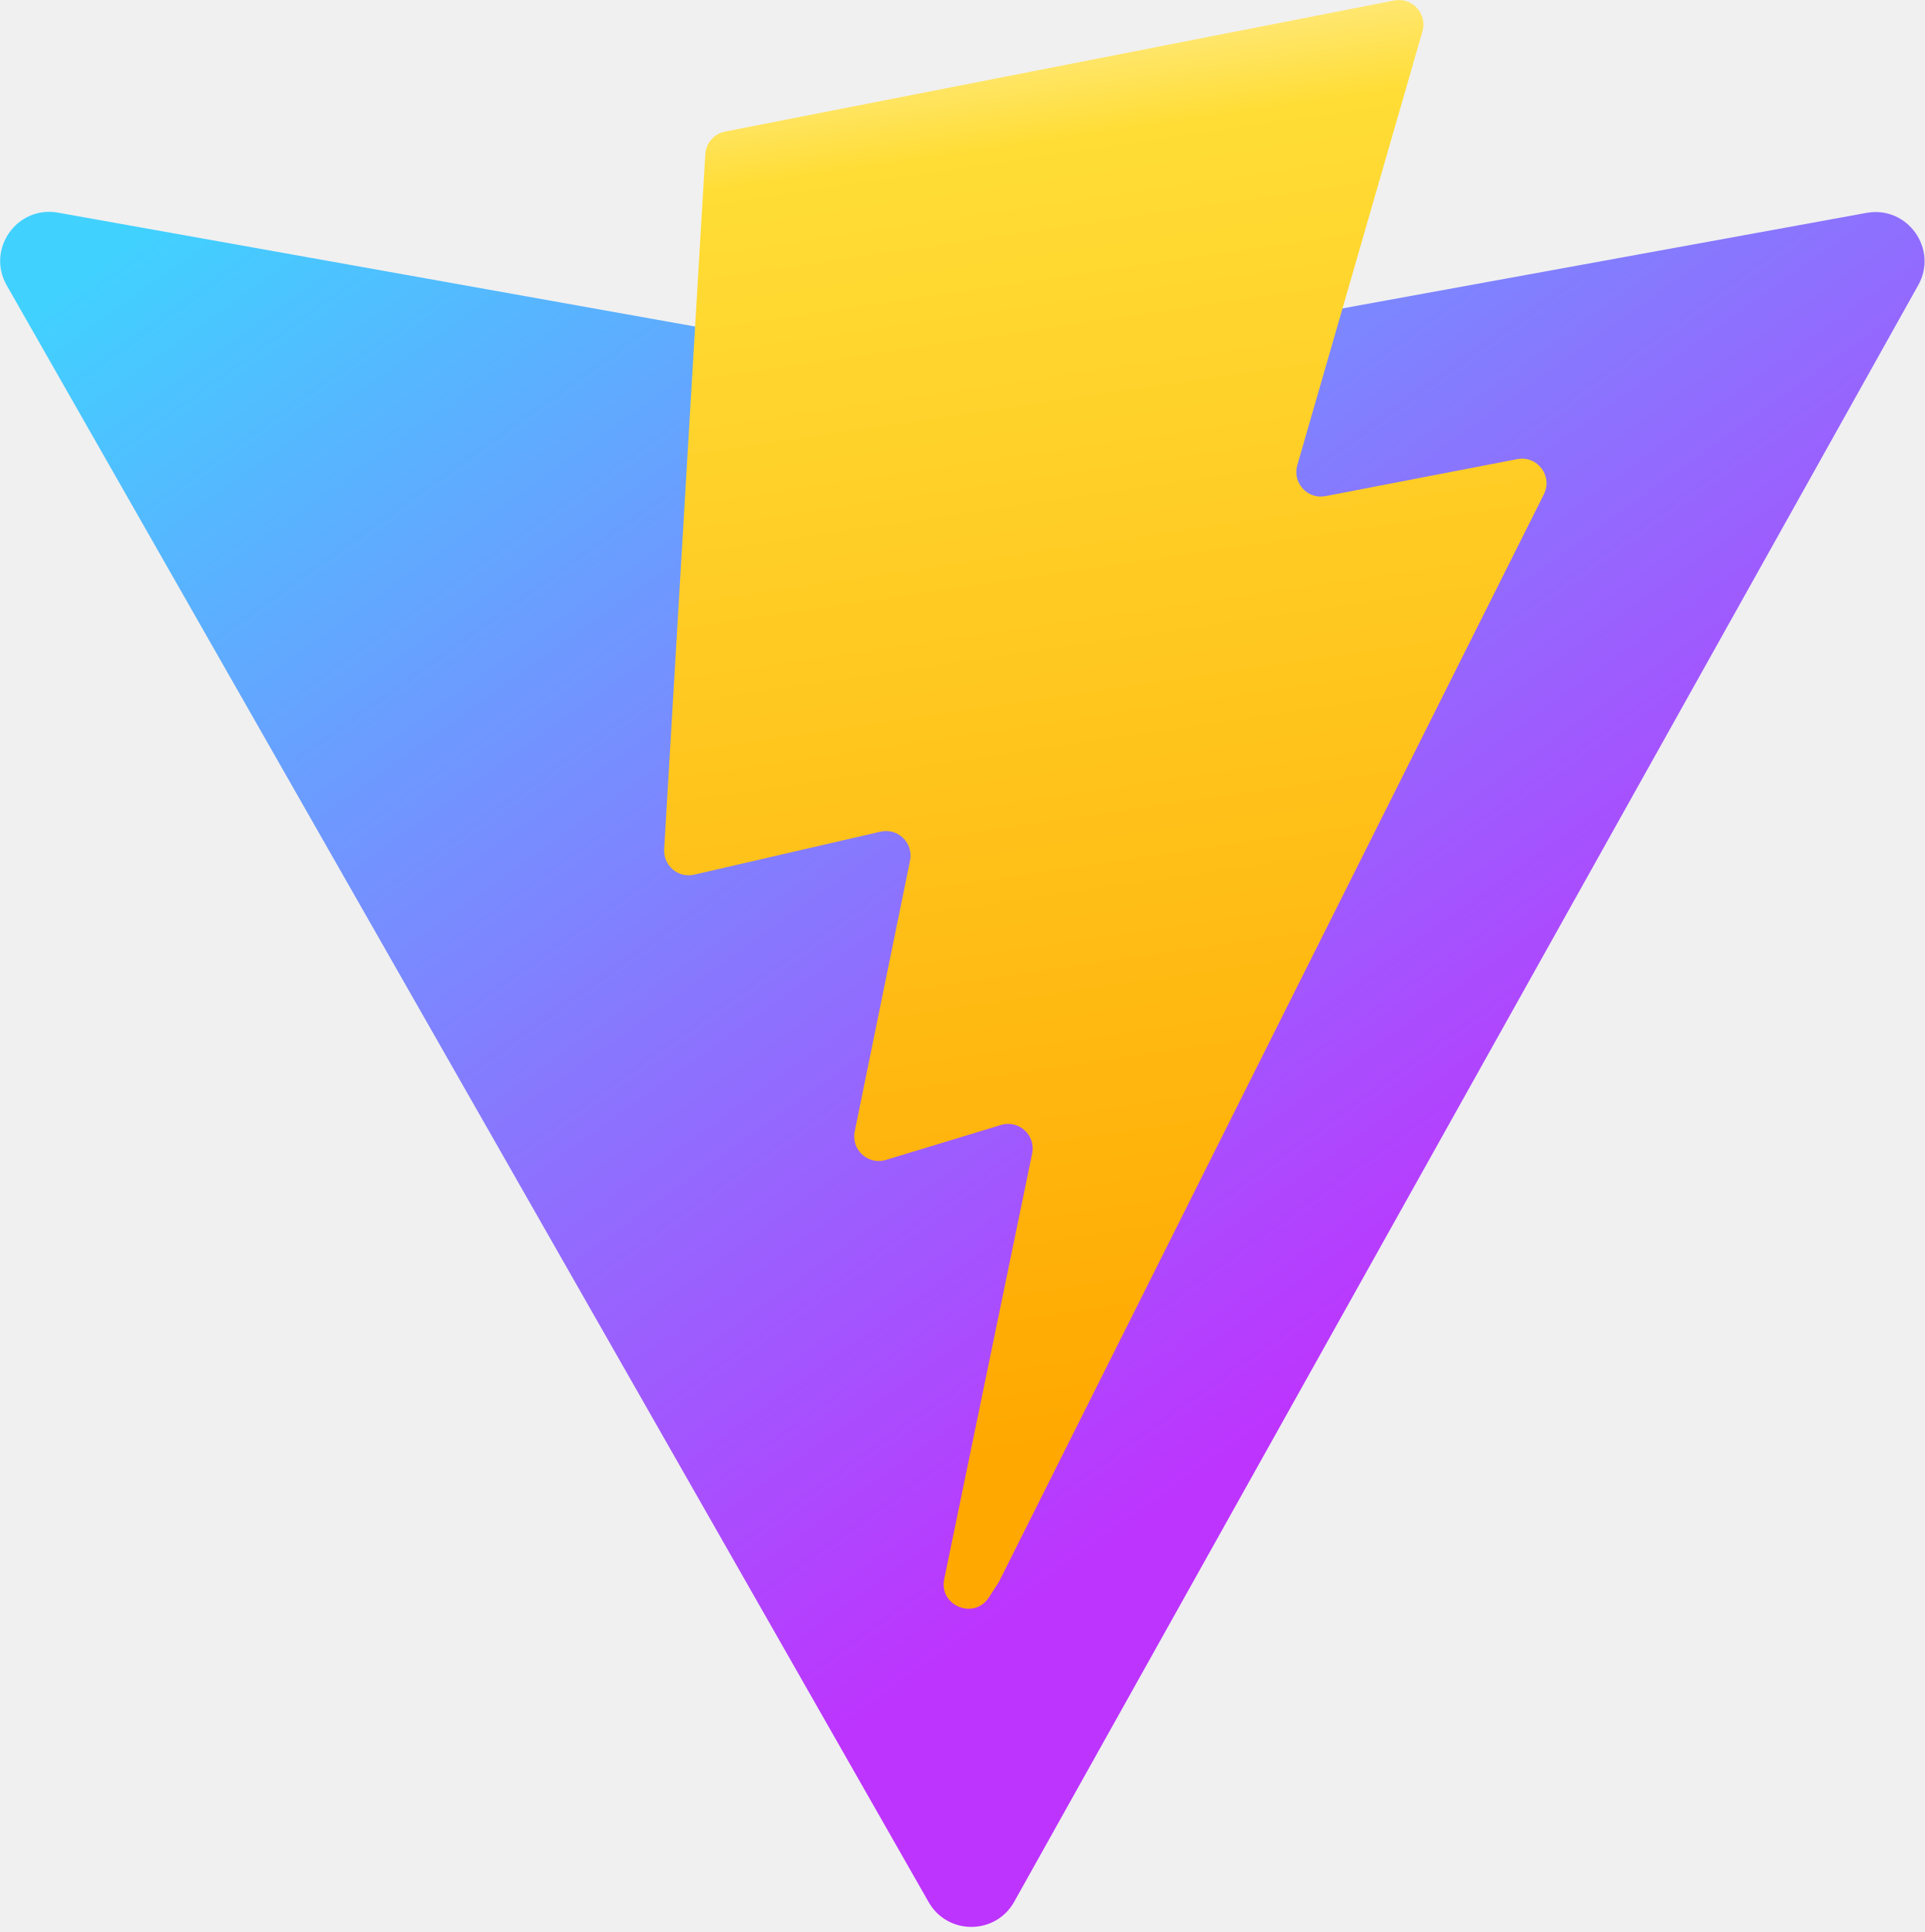
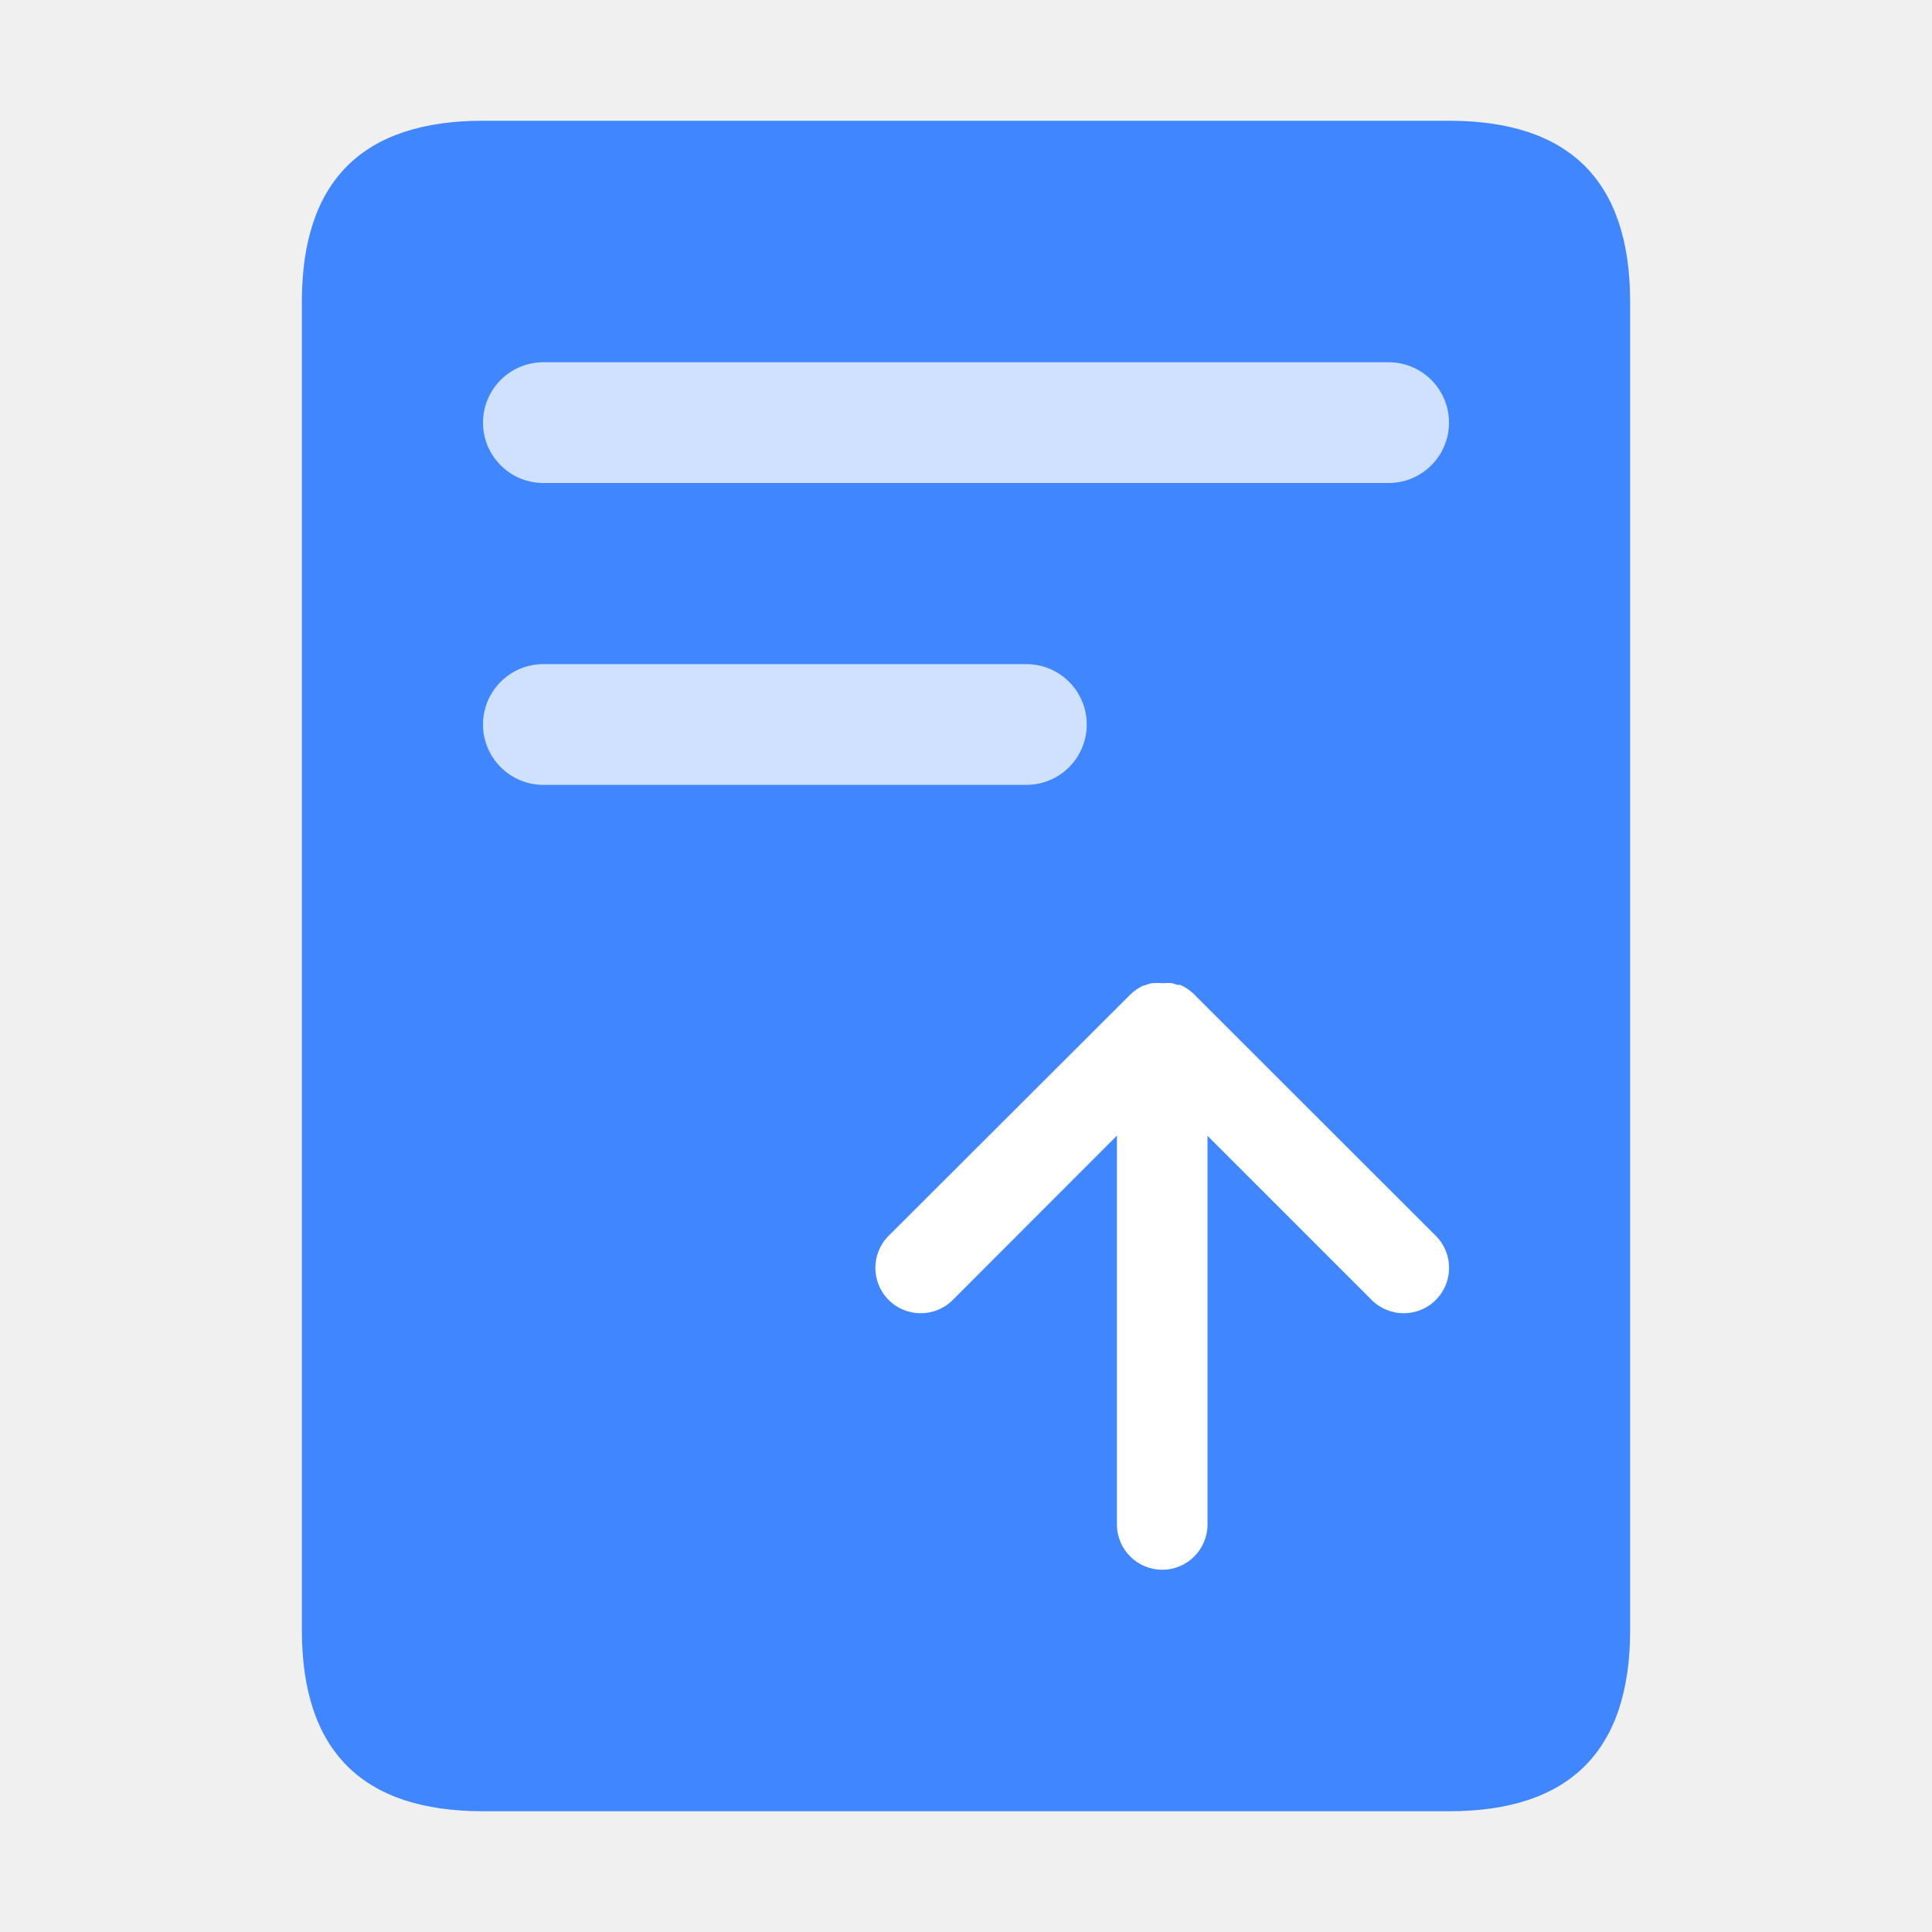
- <svg xmlns="http://www.w3.org/2000/svg" aria-hidden="true" role="img" class="iconify iconify--logos" width="31.88" height="32" preserveAspectRatio="xMidYMid meet" viewBox="0 0 256 257">
-   <defs>
-     <linearGradient id="IconifyId1813088fe1fbc01fb466" x1="-.828%" x2="57.636%" y1="7.652%" y2="78.411%">
-       <stop offset="0%" stop-color="#41D1FF" />
-       <stop offset="100%" stop-color="#BD34FE" />
-     </linearGradient>
-     <linearGradient id="IconifyId1813088fe1fbc01fb467" x1="43.376%" x2="50.316%" y1="2.242%" y2="89.03%">
-       <stop offset="0%" stop-color="#FFEA83" />
-       <stop offset="8.333%" stop-color="#FFDD35" />
-       <stop offset="100%" stop-color="#FFA800" />
-     </linearGradient>
-   </defs>
-   <path fill="url(#IconifyId1813088fe1fbc01fb466)" d="M255.153 37.938L134.897 252.976c-2.483 4.44-8.862 4.466-11.382.048L.875 37.958c-2.746-4.814 1.371-10.646 6.827-9.67l120.385 21.517a6.537 6.537 0 0 0 2.322-.004l117.867-21.483c5.438-.991 9.574 4.796 6.877 9.62Z" />
-   <path fill="url(#IconifyId1813088fe1fbc01fb467)" d="M185.432.063L96.44 17.501a3.268 3.268 0 0 0-2.634 3.014l-5.474 92.456a3.268 3.268 0 0 0 3.997 3.378l24.777-5.718c2.318-.535 4.413 1.507 3.936 3.838l-7.361 36.047c-.495 2.426 1.782 4.5 4.151 3.78l15.304-4.649c2.372-.72 4.652 1.36 4.15 3.788l-11.698 56.621c-.732 3.542 3.979 5.473 5.943 2.437l1.313-2.028l72.516-144.72c1.215-2.423-.88-5.186-3.54-4.672l-25.505 4.922c-2.396.462-4.435-1.77-3.759-4.114l16.646-57.705c.677-2.35-1.37-4.583-3.769-4.113Z" />
+ <svg xmlns="http://www.w3.org/2000/svg" t="1664197095215" class="icon" viewBox="0 0 1024 1024" version="1.1" p-id="1886" width="32" height="32">
+   <path d="M160 64m96 0l512 0q96 0 96 96l0 704q0 96-96 96l-512 0q-96 0-96-96l0-704q0-96 96-96Z" fill="#3F86FF" p-id="1887" />
+   <path d="M736 192H288a32 32 0 1 0 0 64h448a32 32 0 1 0 0-64zM544 352H288a32 32 0 1 0 0 64h256a32 32 0 1 0 0-64z" fill="#FFFFFF" opacity=".75" p-id="1888" />
+   <path d="M761 655L633.2 527.3a24.1 24.1 0 0 0-4-3.3 17.2 17.2 0 0 0-3.8-2h-1.4a14.9 14.9 0 0 0-3-0.9 17.2 17.2 0 0 0-3.9 0h-1.1a26.1 26.1 0 0 0-4.8 0h-0.8a22.9 22.9 0 0 0-3.7 1.2h-0.5a24.8 24.8 0 0 0-7.2 4.9L471 655a24 24 0 0 0 34 34l87-87.1V808a24 24 0 0 0 48 0V602l87 87a24 24 0 1 0 34-34z" fill="#FFFFFF" p-id="1889" />
</svg>
